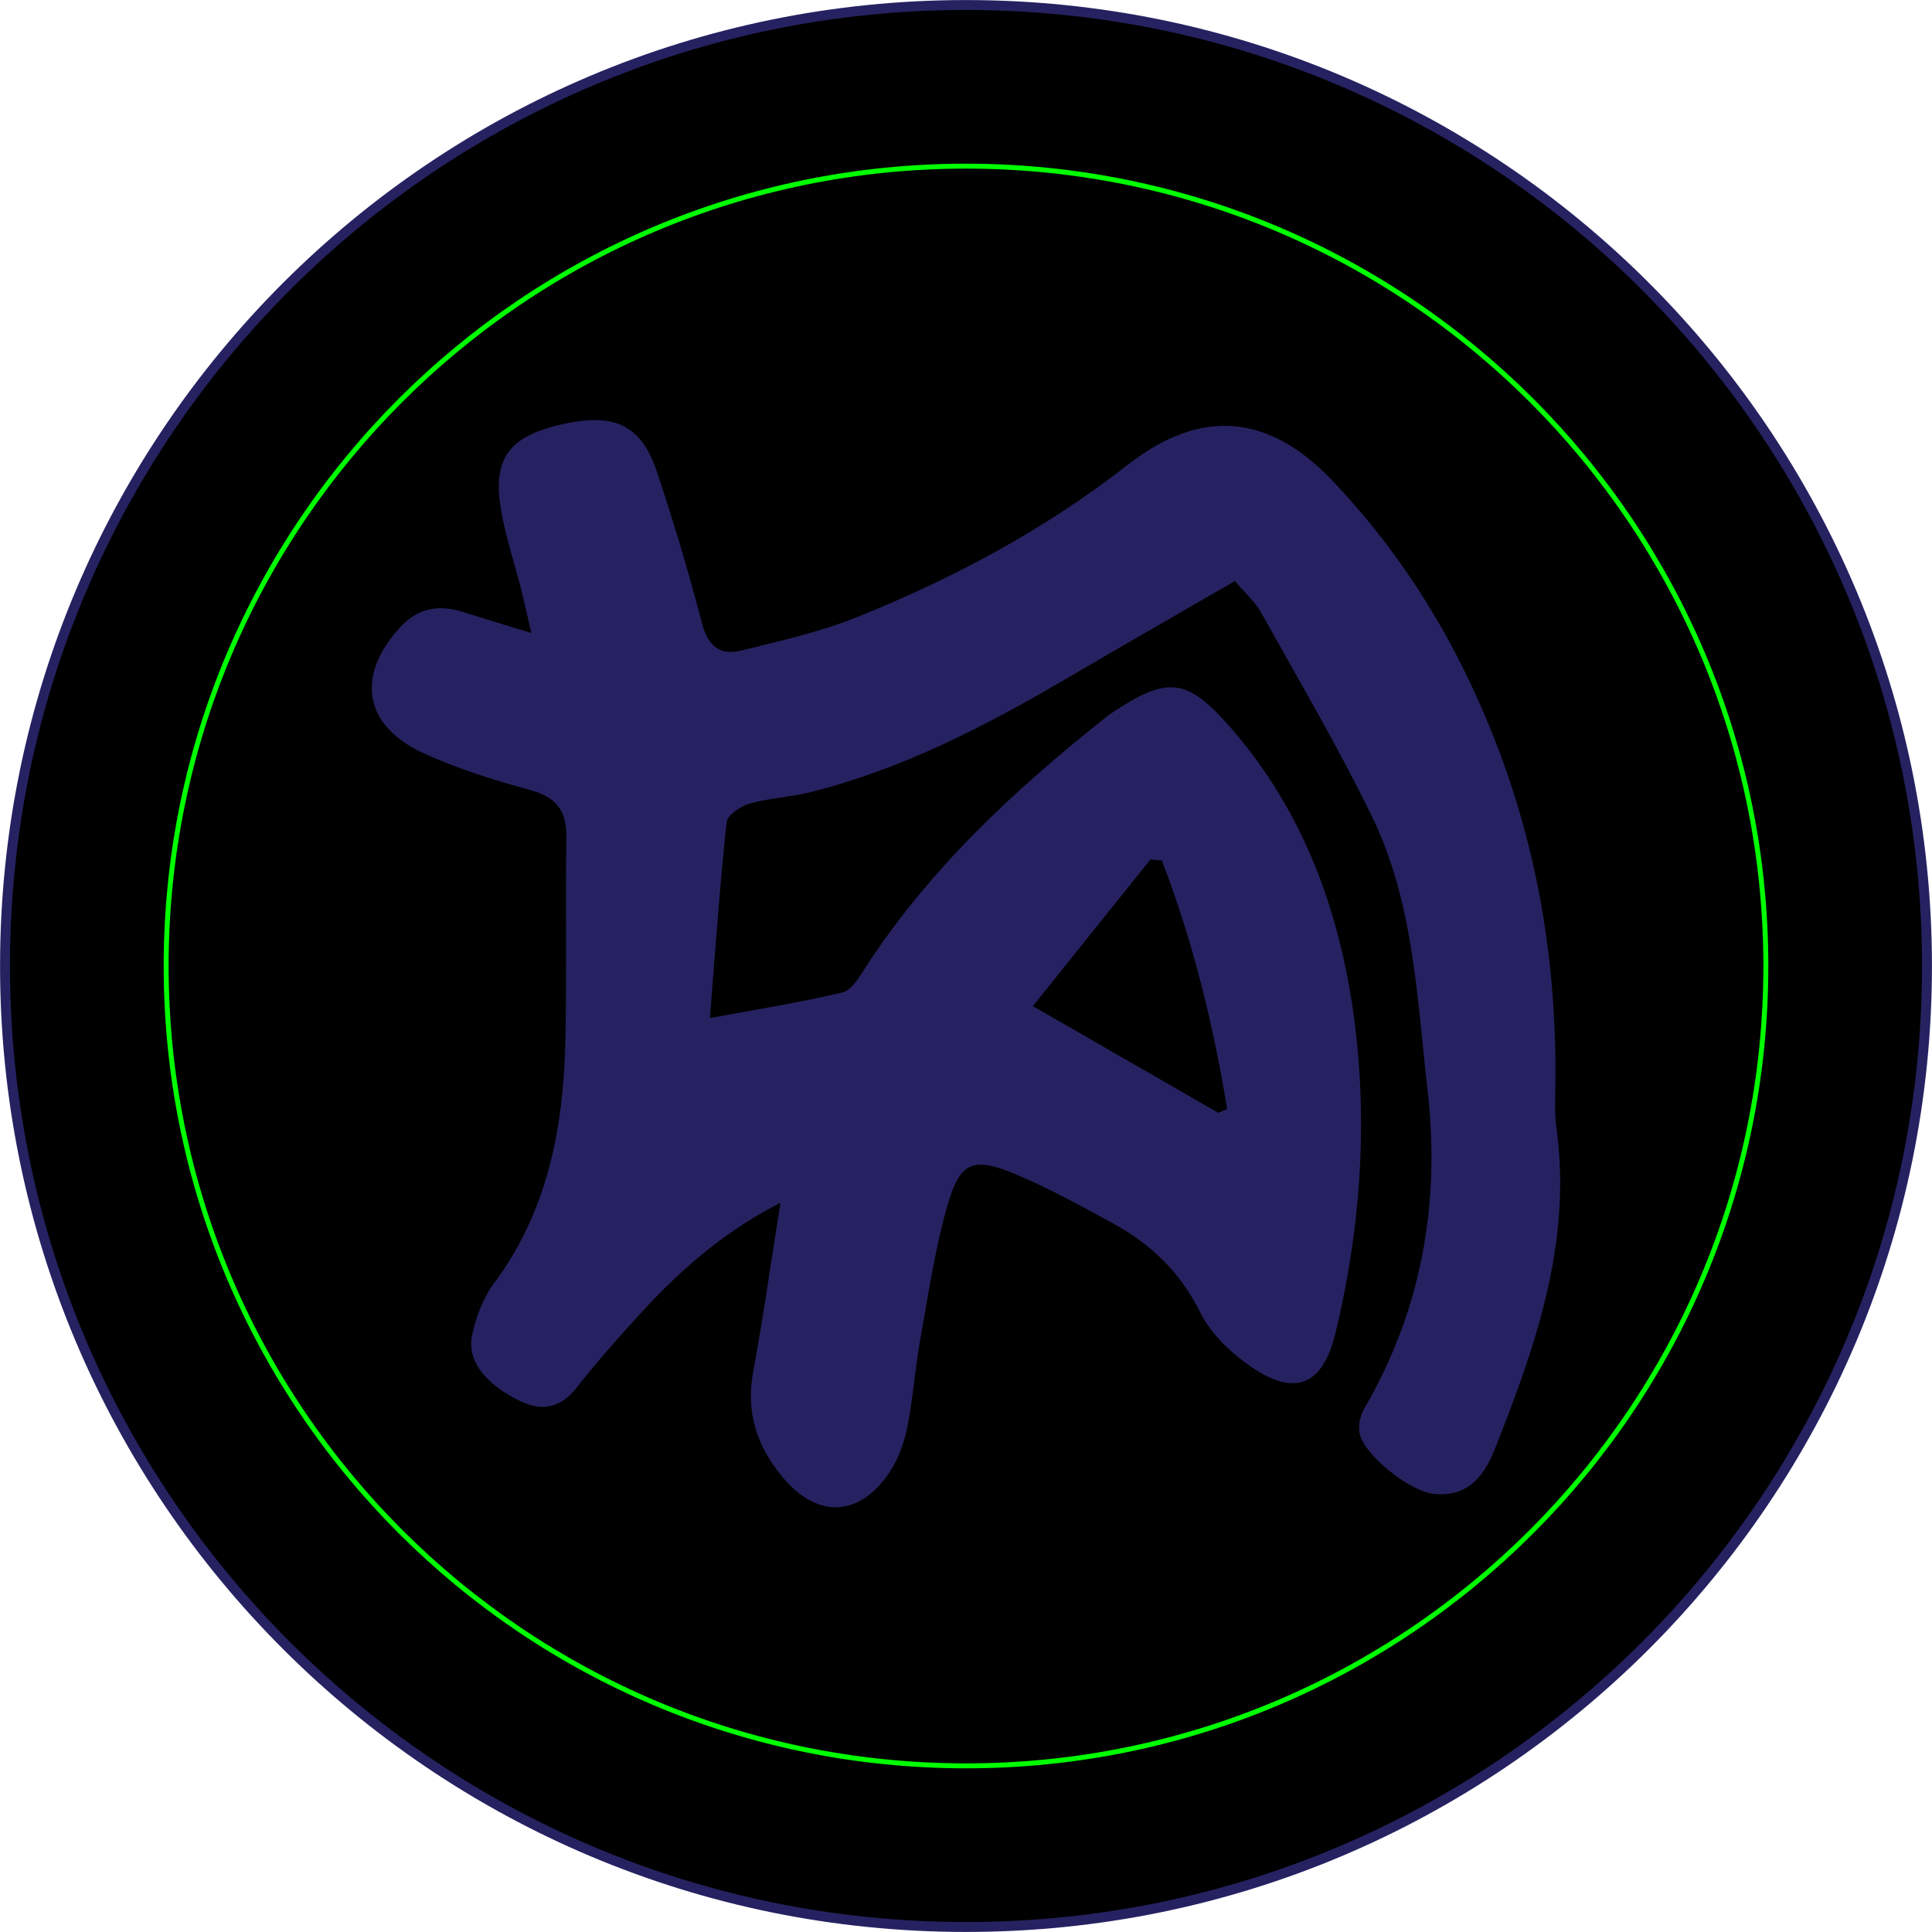
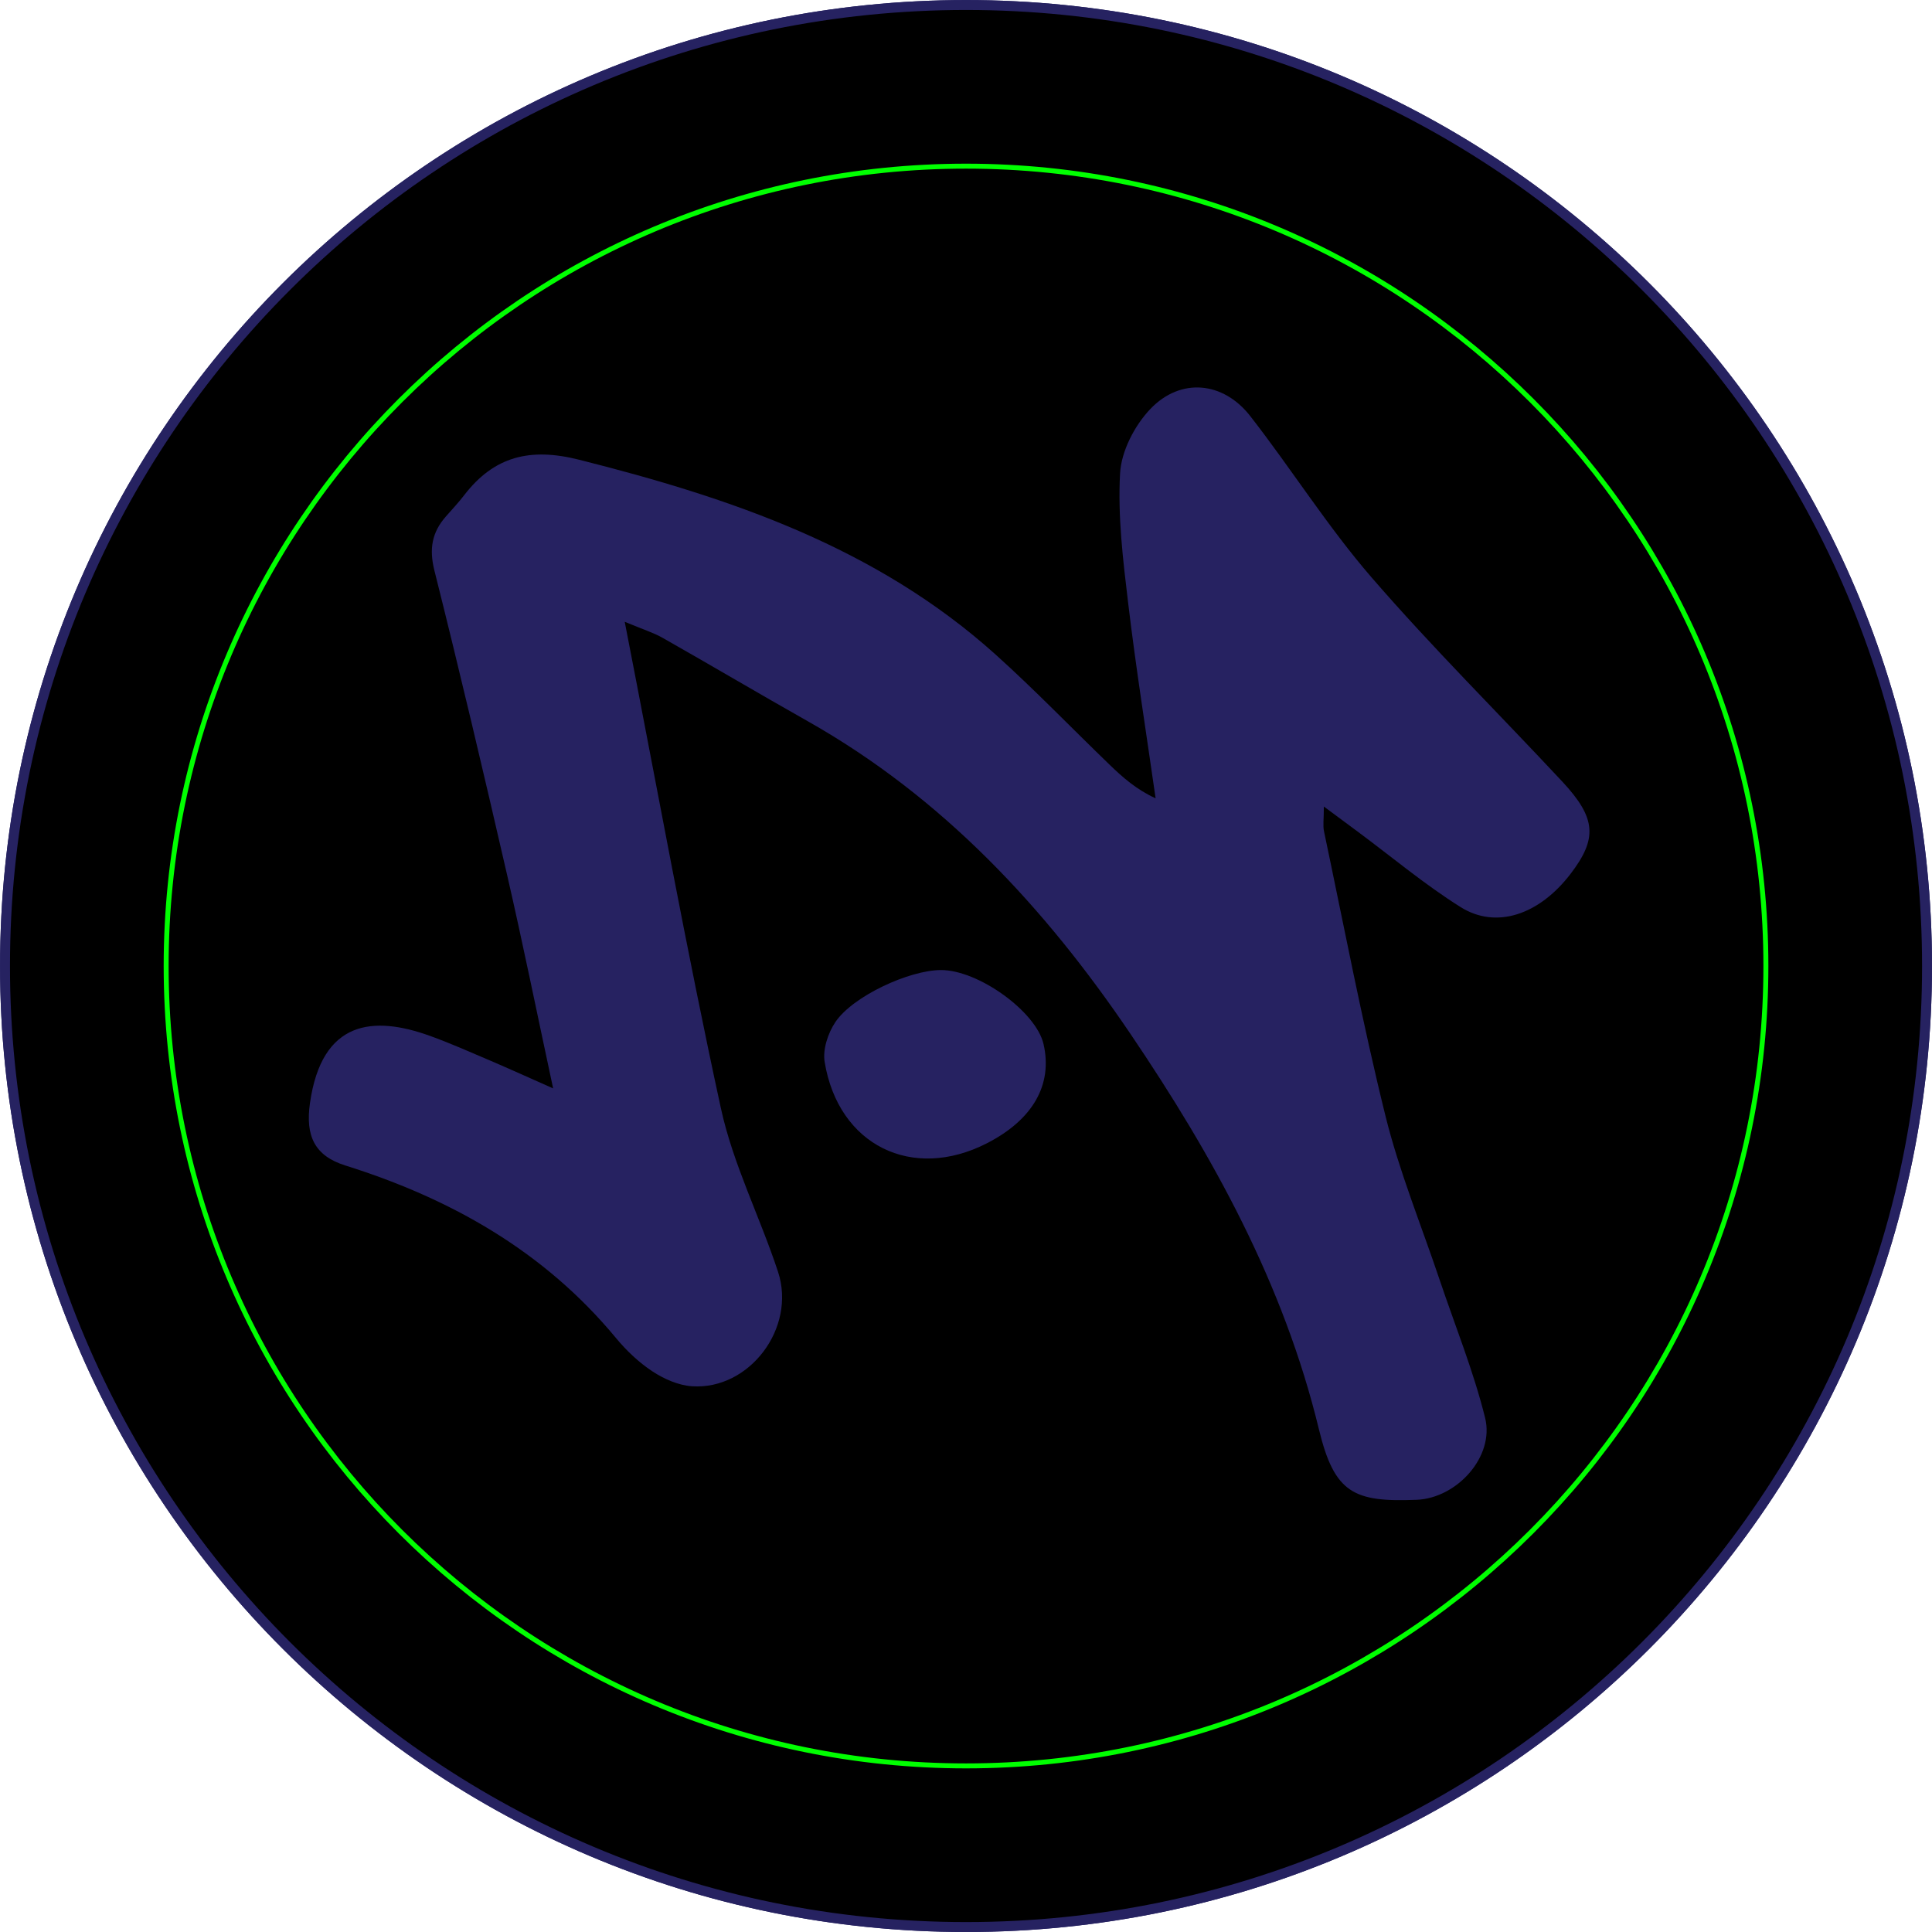
- <svg xmlns="http://www.w3.org/2000/svg" id="uuid-e2d6ab14-96e9-4dc9-80e6-747fbcc93c2f" data-name="Layer 1" viewBox="0 0 389.18 389.18">
+ <svg xmlns="http://www.w3.org/2000/svg" id="uuid-cbb3b208-462f-4cbe-b8eb-b3dc4aed7002" data-name="Layer 1" viewBox="0 0 389.17 389.17">
  <defs>
    <style>
-       .uuid-e105b70d-3e2a-4859-abbb-430d6bfdcd6c {
+       .uuid-431bd905-0127-466a-bfb3-44b6ebfbedc6 {
        fill: none;
        stroke: lime;
      }

-       .uuid-e105b70d-3e2a-4859-abbb-430d6bfdcd6c, .uuid-213e11b5-614b-4598-892e-bf7f4a478e17 {
+       .uuid-431bd905-0127-466a-bfb3-44b6ebfbedc6, .uuid-cf8537e3-afee-4145-9868-5ccc404f1500 {
        stroke-miterlimit: 10;
      }

-       .uuid-213e11b5-614b-4598-892e-bf7f4a478e17 {
+       .uuid-cf8537e3-afee-4145-9868-5ccc404f1500 {
        stroke: #262261;
        stroke-width: 2px;
      }

-       .uuid-a0342869-92af-4df8-b0c0-1cbeb4308443 {
+       .uuid-aa0030b4-e0dc-4185-a6ad-b2aaf6b9df61 {
        fill: #262261;
      }
    </style>
  </defs>
-   <circle class="uuid-213e11b5-614b-4598-892e-bf7f4a478e17" cx="194.59" cy="194.59" r="193.58" />
-   <circle class="uuid-e105b70d-3e2a-4859-abbb-430d6bfdcd6c" cx="194.59" cy="194.59" r="161.12" />
-   <path class="uuid-a0342869-92af-4df8-b0c0-1cbeb4308443" d="M157.19,242.29c-12.12,6.2-21.1,14.42-29.33,23.56-3.98,4.42-7.95,8.86-11.6,13.54-3.54,4.53-7.39,5.04-12.32,2.43-6.55-3.48-10.03-7.98-8.77-13.24,.84-3.51,2.19-7.19,4.32-10.05,10.8-14.5,13.99-31.19,14.39-48.65,.31-13.73,0-27.47,.21-41.21,.09-5.38-2.06-8.09-7.3-9.53-7.27-2-14.57-4.26-21.42-7.39-12.06-5.52-13.71-15.46-4.96-25.18,3.64-4.04,7.8-4.87,12.76-3.32,4.22,1.33,8.46,2.61,13.87,4.27-.88-3.76-1.46-6.44-2.14-9.11-1.31-5.15-3-10.22-3.93-15.43-1.8-10.13,1.26-14.7,10.87-17.17,11.52-2.96,17.21-.6,20.52,9.31,3.37,10.07,6.39,20.28,9.09,30.56,1.19,4.53,3.66,6.41,7.82,5.38,7.9-1.96,15.94-3.75,23.46-6.78,19.42-7.83,37.79-17.63,54.4-30.62,14.8-11.57,28.49-10.31,41.29,3.19,14.55,15.34,25.19,32.82,32.9,52.72,8.62,22.23,12.23,44.86,12,68.41-.03,3.07-.22,6.19,.2,9.22,3.19,23.04-4.2,44.03-12.46,64.84-2.69,6.79-6.56,9.49-12.26,8.88-5.01-.54-14.42-8.17-14.97-12.44-.19-1.5,.18-3.34,.94-4.64,11.64-20,15.42-41.51,12.79-64.36-2.15-18.69-2.79-37.77-11.2-55.03-6.8-13.95-14.69-27.38-22.26-40.95-1.26-2.26-3.32-4.06-5.33-6.46-11.43,6.61-22.6,12.99-33.69,19.5-16.46,9.66-33.32,18.42-51.97,23.07-3.96,.99-8.13,1.13-12.04,2.25-1.83,.52-4.55,2.28-4.7,3.71-1.37,12.78-2.26,25.6-3.37,39.52,9.71-1.81,18.27-3.18,26.69-5.17,1.78-.42,3.3-2.92,4.48-4.76,12.95-20.09,30.2-36.04,48.71-50.77,.32-.26,.66-.49,1-.72,11.27-7.5,15.12-7.27,24.04,2.93,15.07,17.25,22.38,38.15,25.08,60.34,2.5,20.61,.92,41.36-4,61.64-2.59,10.71-8.35,12.88-17.42,6.44-3.89-2.76-7.76-6.48-9.82-10.67-4.03-8.17-10.06-13.85-17.77-18.04-6.28-3.41-12.57-6.89-19.14-9.66-9.01-3.8-11.52-2.74-14.18,6.79-2.4,8.63-3.73,17.58-5.3,26.42-1.04,5.83-1.44,11.79-2.6,17.59-.63,3.14-1.78,6.39-3.53,9.04-6.11,9.19-14.63,9.47-21.65,1-5.1-6.14-7.38-12.96-5.88-21.09,2-10.82,3.53-21.72,5.5-34.1Zm88.23-18.12c.59-.26,1.18-.52,1.77-.78-2.8-17.11-6.9-33.88-13.15-50.06-.77-.07-1.53-.14-2.3-.21-7.84,9.78-15.67,19.55-23.68,29.55,13.06,7.52,25.21,14.51,37.36,21.5Z" />
+   <g>
+     <circle class="uuid-cf8537e3-afee-4145-9868-5ccc404f1500" cx="194.59" cy="194.59" r="193.58" />
+     <circle class="uuid-431bd905-0127-466a-bfb3-44b6ebfbedc6" cx="194.59" cy="194.59" r="161.12" />
+     <path class="uuid-aa0030b4-e0dc-4185-a6ad-b2aaf6b9df61" d="M191.55,251.2c-3.83-12.21-6.77-23.64-10.99-34.58-8.19-21.23-9.94-43.43-11.15-65.76-.6-11.11-1.45-11.54-12.56-12.78-8.93-1-17.7-3.49-26.54-5.3-2.18-.45-4.38-.81-7.51-1.38,.47,4.81,1.17,8.72,1.16,12.63-.04,10.31,.08,20.65-.79,30.9-.63,7.44-6.19,12.77-11.23,12.5-5.21-.28-11.88-7.14-12.34-13.56-.39-5.44-.46-11.04,.34-16.42,2.3-15.48-1.15-29.71-8.24-43.33-1.75-3.36-3.39-6.78-5.13-10.15-2.23-4.31-1.42-8,1.8-11.56,3.35-3.7,6.95-4.05,11.33-2.07,13.05,5.89,26.2,11.55,39.25,17.44,6.61,2.98,13.15,3.95,20.19,1.42,6.27-2.25,12.8-3.75,19.09-5.95,8.41-2.94,19.46,3.9,19.99,12.97,.63,10.74,1.3,21.52,1.06,32.26-.83,36.73,9.11,70.81,25.14,103.34,7.08,14.36,15.23,28.18,22.74,42.33,2.46,4.64,4.84,9.39,6.54,14.34,1.58,4.6,2.48,9.67-2.23,13.34-3.81,2.97-11.46,2.29-15.92-1.49-6.6-5.6-13.18-11.23-19.46-17.18-27.2-25.78-60.52-35.46-96.92-37.08-6.11-.27-12.24,.06-18.36,.11-7.65,.06-14.42-5.06-15.45-11.68-.94-6.04,3.16-11.79,10.84-14.39,11.73-3.97,23.88-3.29,35.7-1.18,17.8,3.18,35.4,7.49,53.09,11.28,2,.43,4.04,.61,6.55,.97Z" />
+     <path class="uuid-aa0030b4-e0dc-4185-a6ad-b2aaf6b9df61" d="M227.65,184.27c2.35-12.51,3.7-26.48,7.77-39.6,5.23-16.84,16.36-29.37,34-34.68,7.39-2.23,14.83-5.54,22.34-5.84,14.06-.56,17.92,9.38,14.41,21.41-.73,2.48-4.49,5.29-7.25,5.78-22.78,4.06-30.99,11.07-36.04,33.87-3.38,15.26-1.39,30.56,1.95,45.73,1.19,5.42,2.77,11.66-2.91,15.77-5.8,4.2-12.7,7.47-19.37,3.29-4.07-2.55-8.1-7.36-9.27-11.91-2.73-10.52-3.71-21.48-5.64-33.8Z" />
+   </g>
+   <g>
+     <circle class="uuid-cf8537e3-afee-4145-9868-5ccc404f1500" cx="194.59" cy="194.59" r="193.58" />
+     <circle class="uuid-431bd905-0127-466a-bfb3-44b6ebfbedc6" cx="194.59" cy="194.59" r="161.12" />
+     <g>
+       <path class="uuid-aa0030b4-e0dc-4185-a6ad-b2aaf6b9df61" d="M266.67,162.44c0,2.58-.22,3.85,.03,5.02,4.03,19.11,7.68,38.32,12.37,57.28,2.78,11.24,7.23,22.07,10.93,33.09,3.11,9.24,6.81,18.34,9.15,27.77,1.94,7.81-5.69,16.19-13.79,16.51-12.65,.5-16.56-1.29-19.69-14.22-7.1-29.3-21.33-55.06-37.95-79.62-17.22-25.45-37.85-47.65-65.01-62.99-9.79-5.53-19.47-11.26-29.26-16.81-1.87-1.06-3.98-1.7-7.61-3.22,6.59,33.77,12.42,66,19.37,97.98,2.45,11.28,7.87,21.89,11.51,32.95,3.72,11.31-5.76,23.85-17.35,23.06-2.73-.19-5.62-1.47-7.95-3-2.75-1.81-5.25-4.19-7.36-6.74-14.46-17.46-33.22-28.05-54.52-34.74-6.2-1.95-8.03-5.98-7.11-12.51,2.38-16.87,12.86-17.67,24.15-13.6,4.1,1.48,8.11,3.26,12.12,4.97,3.93,1.68,7.82,3.45,12.72,5.62-3.26-15.19-6.09-29.17-9.29-43.08-4.7-20.46-9.52-40.89-14.63-61.25-1.09-4.36-.49-7.69,2.33-10.89,1.24-1.41,2.53-2.78,3.67-4.27,6.03-7.84,13.28-9.63,23.09-7.16,30.6,7.7,59.98,17.69,83.97,39.27,7.9,7.11,15.29,14.79,22.94,22.17,2.64,2.55,5.38,4.99,9.28,6.78-1.87-13.11-3.96-26.19-5.53-39.33-1.04-8.67-2.11-17.47-1.63-26.13,.25-4.48,2.93-9.65,6.11-12.98,6.09-6.37,14.67-5.54,20.11,1.44,8.33,10.69,15.58,22.26,24.42,32.48,12.27,14.18,25.63,27.41,38.43,41.14,6.87,7.37,7.12,11.49,1.64,18.64-6.28,8.18-14.93,11.17-22.13,6.64-7.21-4.53-13.79-10.05-20.64-15.14-1.97-1.46-3.94-2.92-6.92-5.13Z" />
+       <path class="uuid-aa0030b4-e0dc-4185-a6ad-b2aaf6b9df61" d="M189.52,195.4c7.53-.03,19.17,8.36,20.68,14.9,1.89,8.18-2.14,15.25-11.4,19.99-15.06,7.72-29.93,.41-32.69-16.39-.41-2.52,.68-5.8,2.15-8,3.5-5.23,14.88-10.48,21.26-10.5Z" />
+     </g>
+   </g>
</svg>
